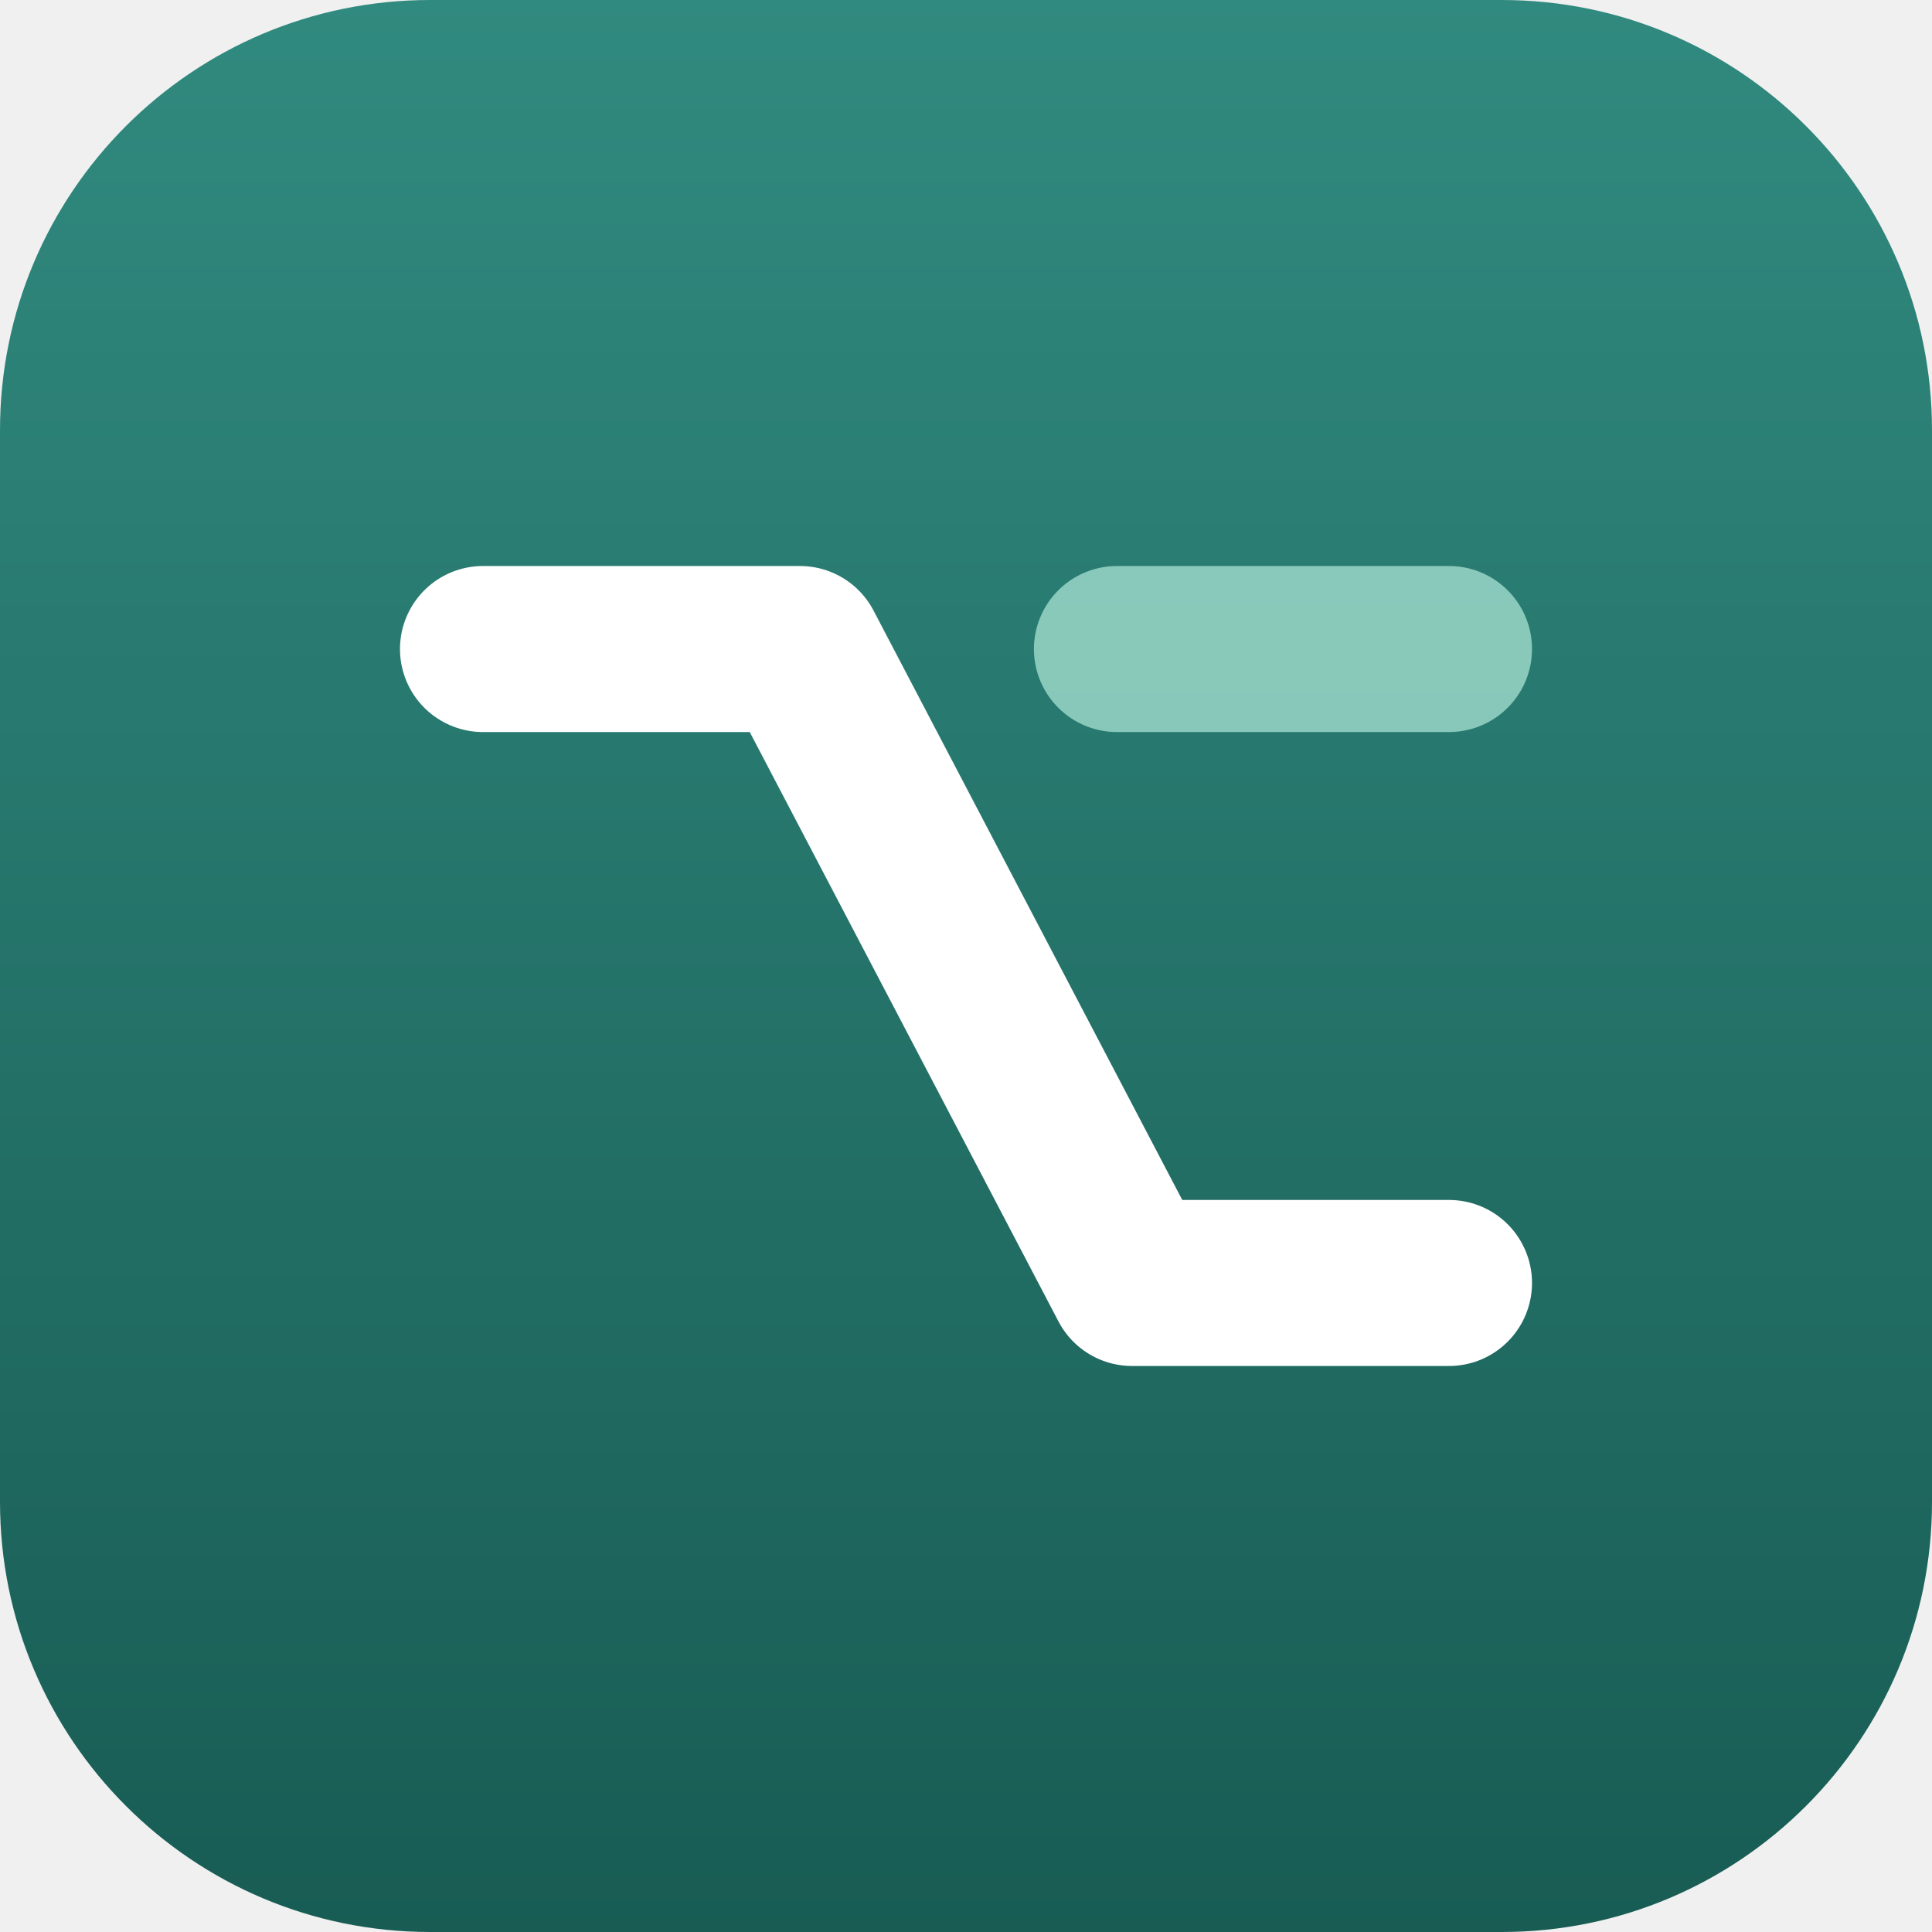
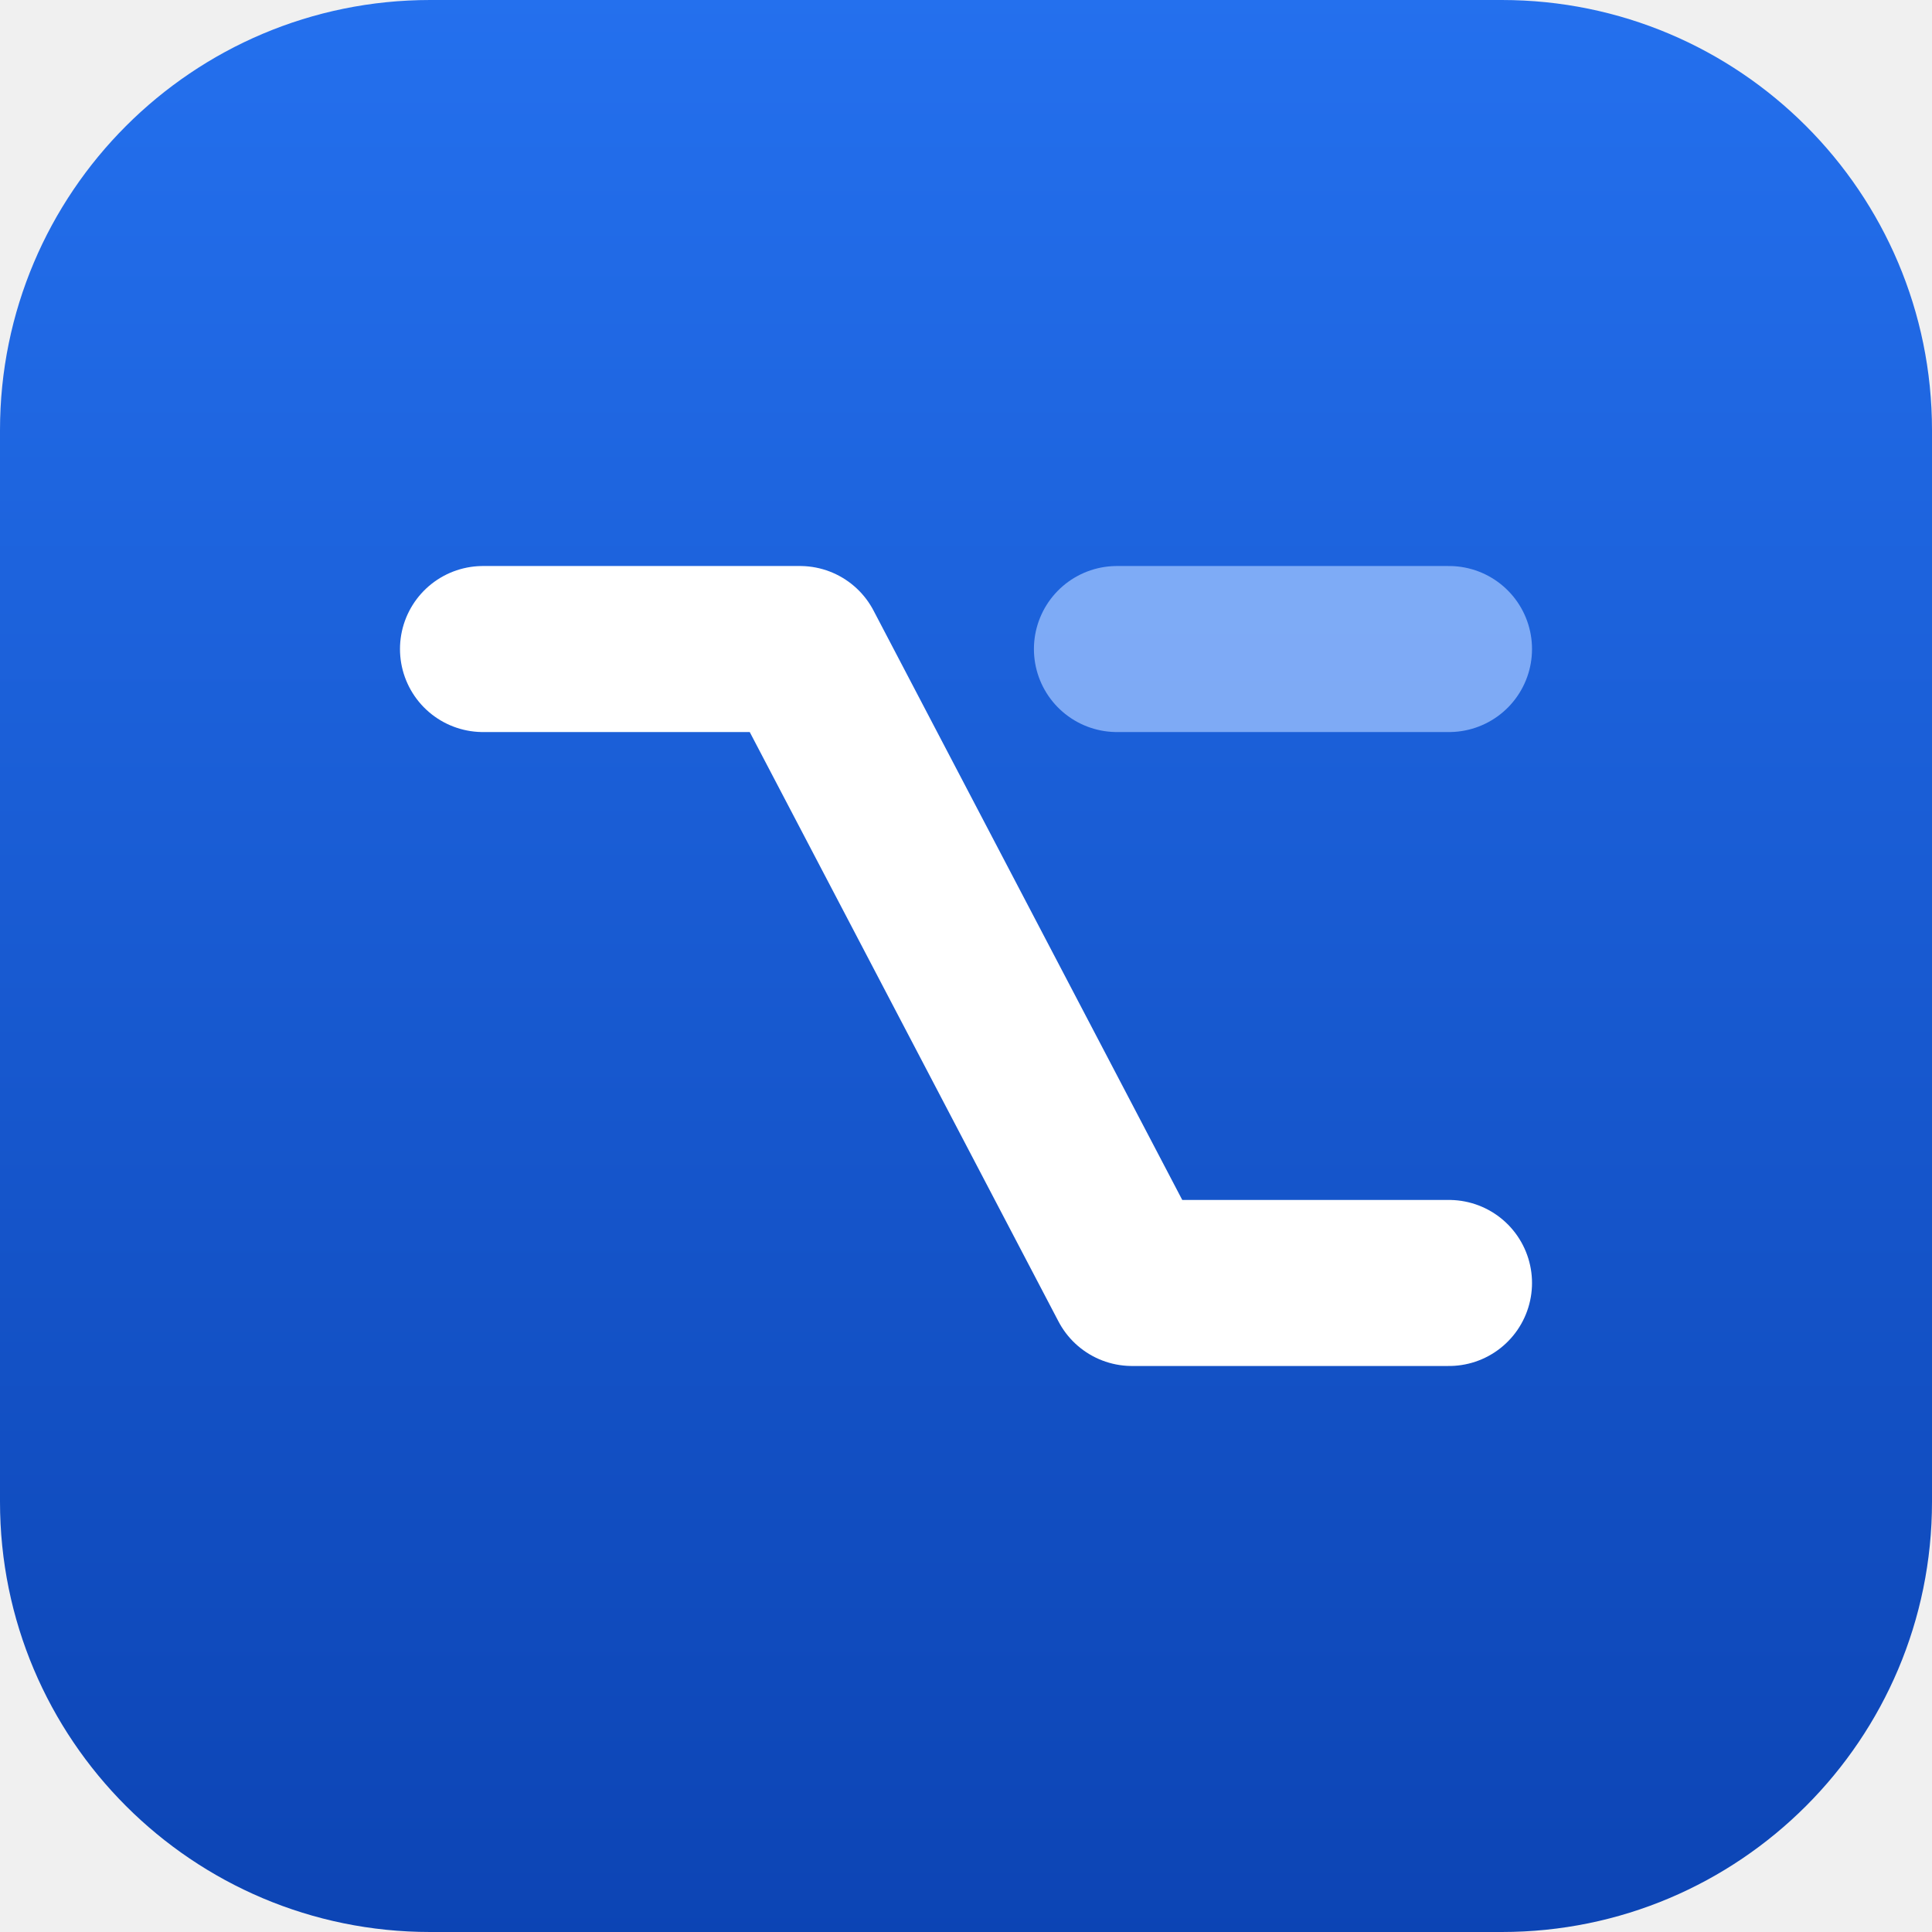
<svg xmlns="http://www.w3.org/2000/svg" viewBox="0 0 64 64">
  <defs>
    <linearGradient id="tile" x1="0" y1="0" x2="0" y2="1">
-       <stop offset="0" stop-color="#318A7F" />
-       <stop offset="1" stop-color="#185C54" />
+       <stop offset="0" stop-color="#2470EE" />
+       <stop offset="1" stop-color="#0C44B4" />
    </linearGradient>
  </defs>
  <rect width="64" height="64" rx="14.25" fill="url(#tile)" />
  <g fill="none" stroke-linecap="round" stroke-linejoin="round" stroke-width="5.5">
-     <path d="M37 21.5h11" stroke="#A8E3D3" stroke-opacity="0.75" />
+     <path d="M37 21.5h11" stroke="#9FC3FF" stroke-opacity="0.75" />
    <path d="M16 21.5h10.5l11 21h10.5" stroke="#FFFFFF" />
  </g>
</svg>
